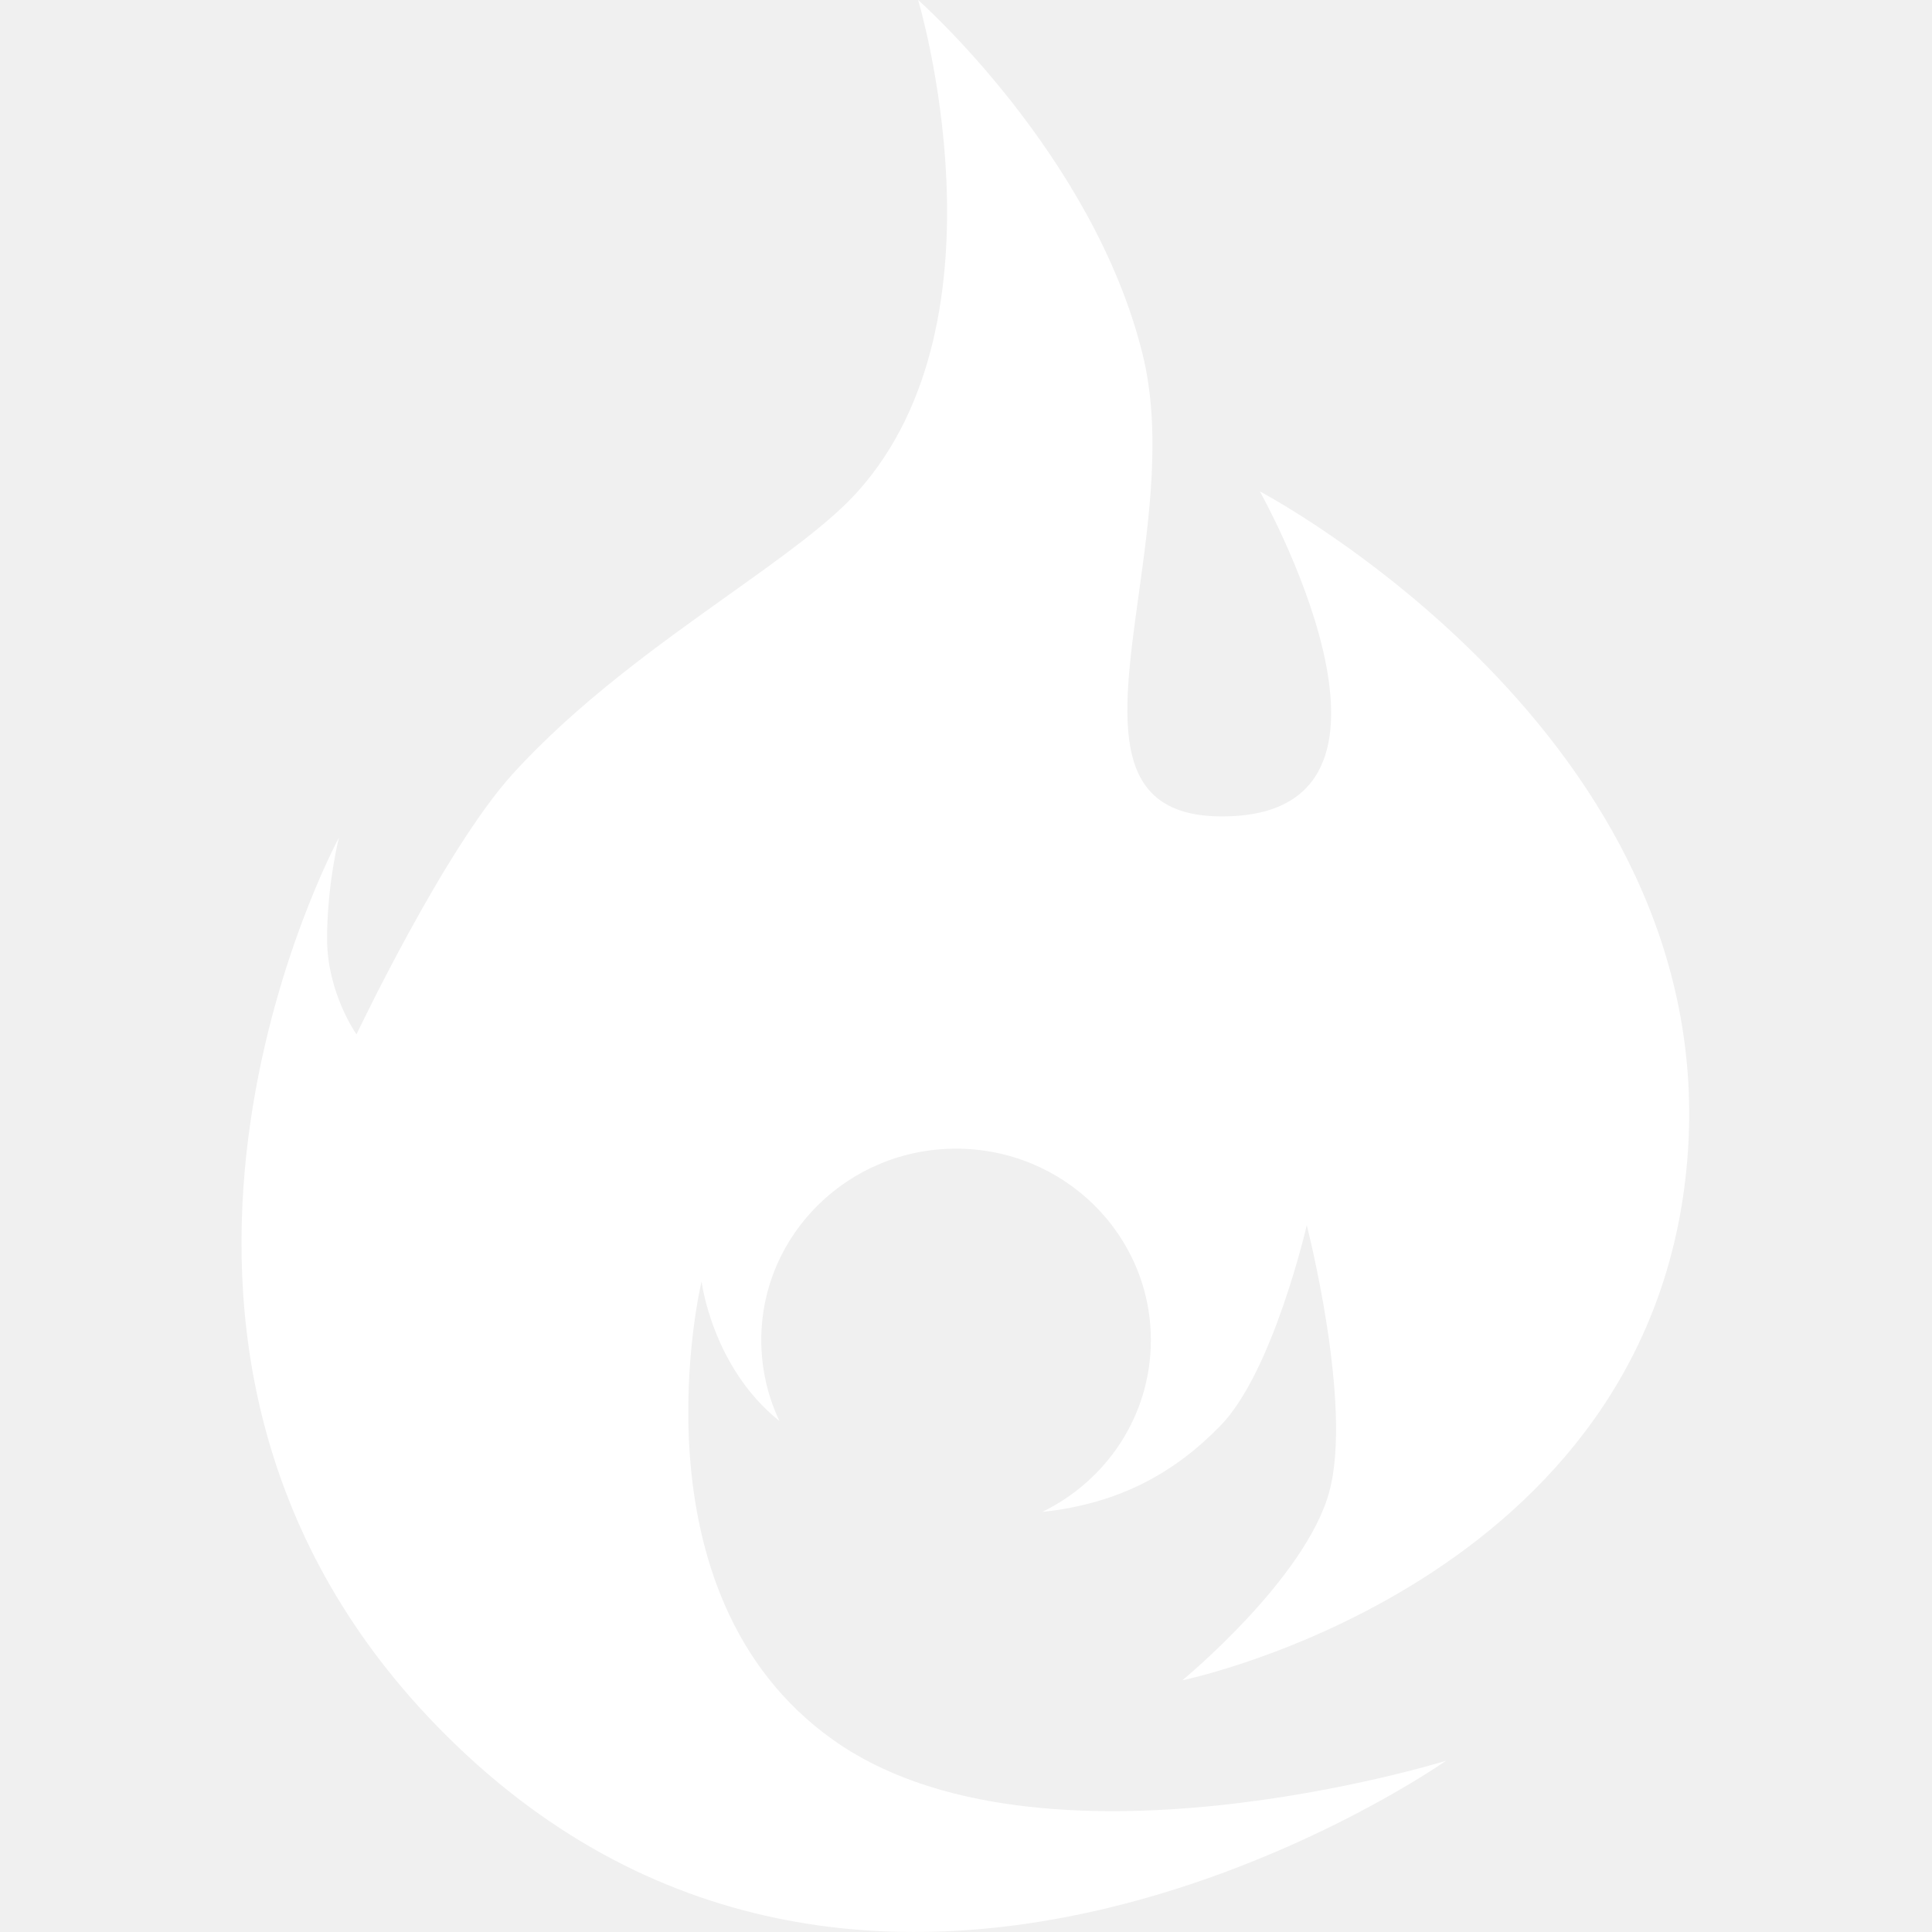
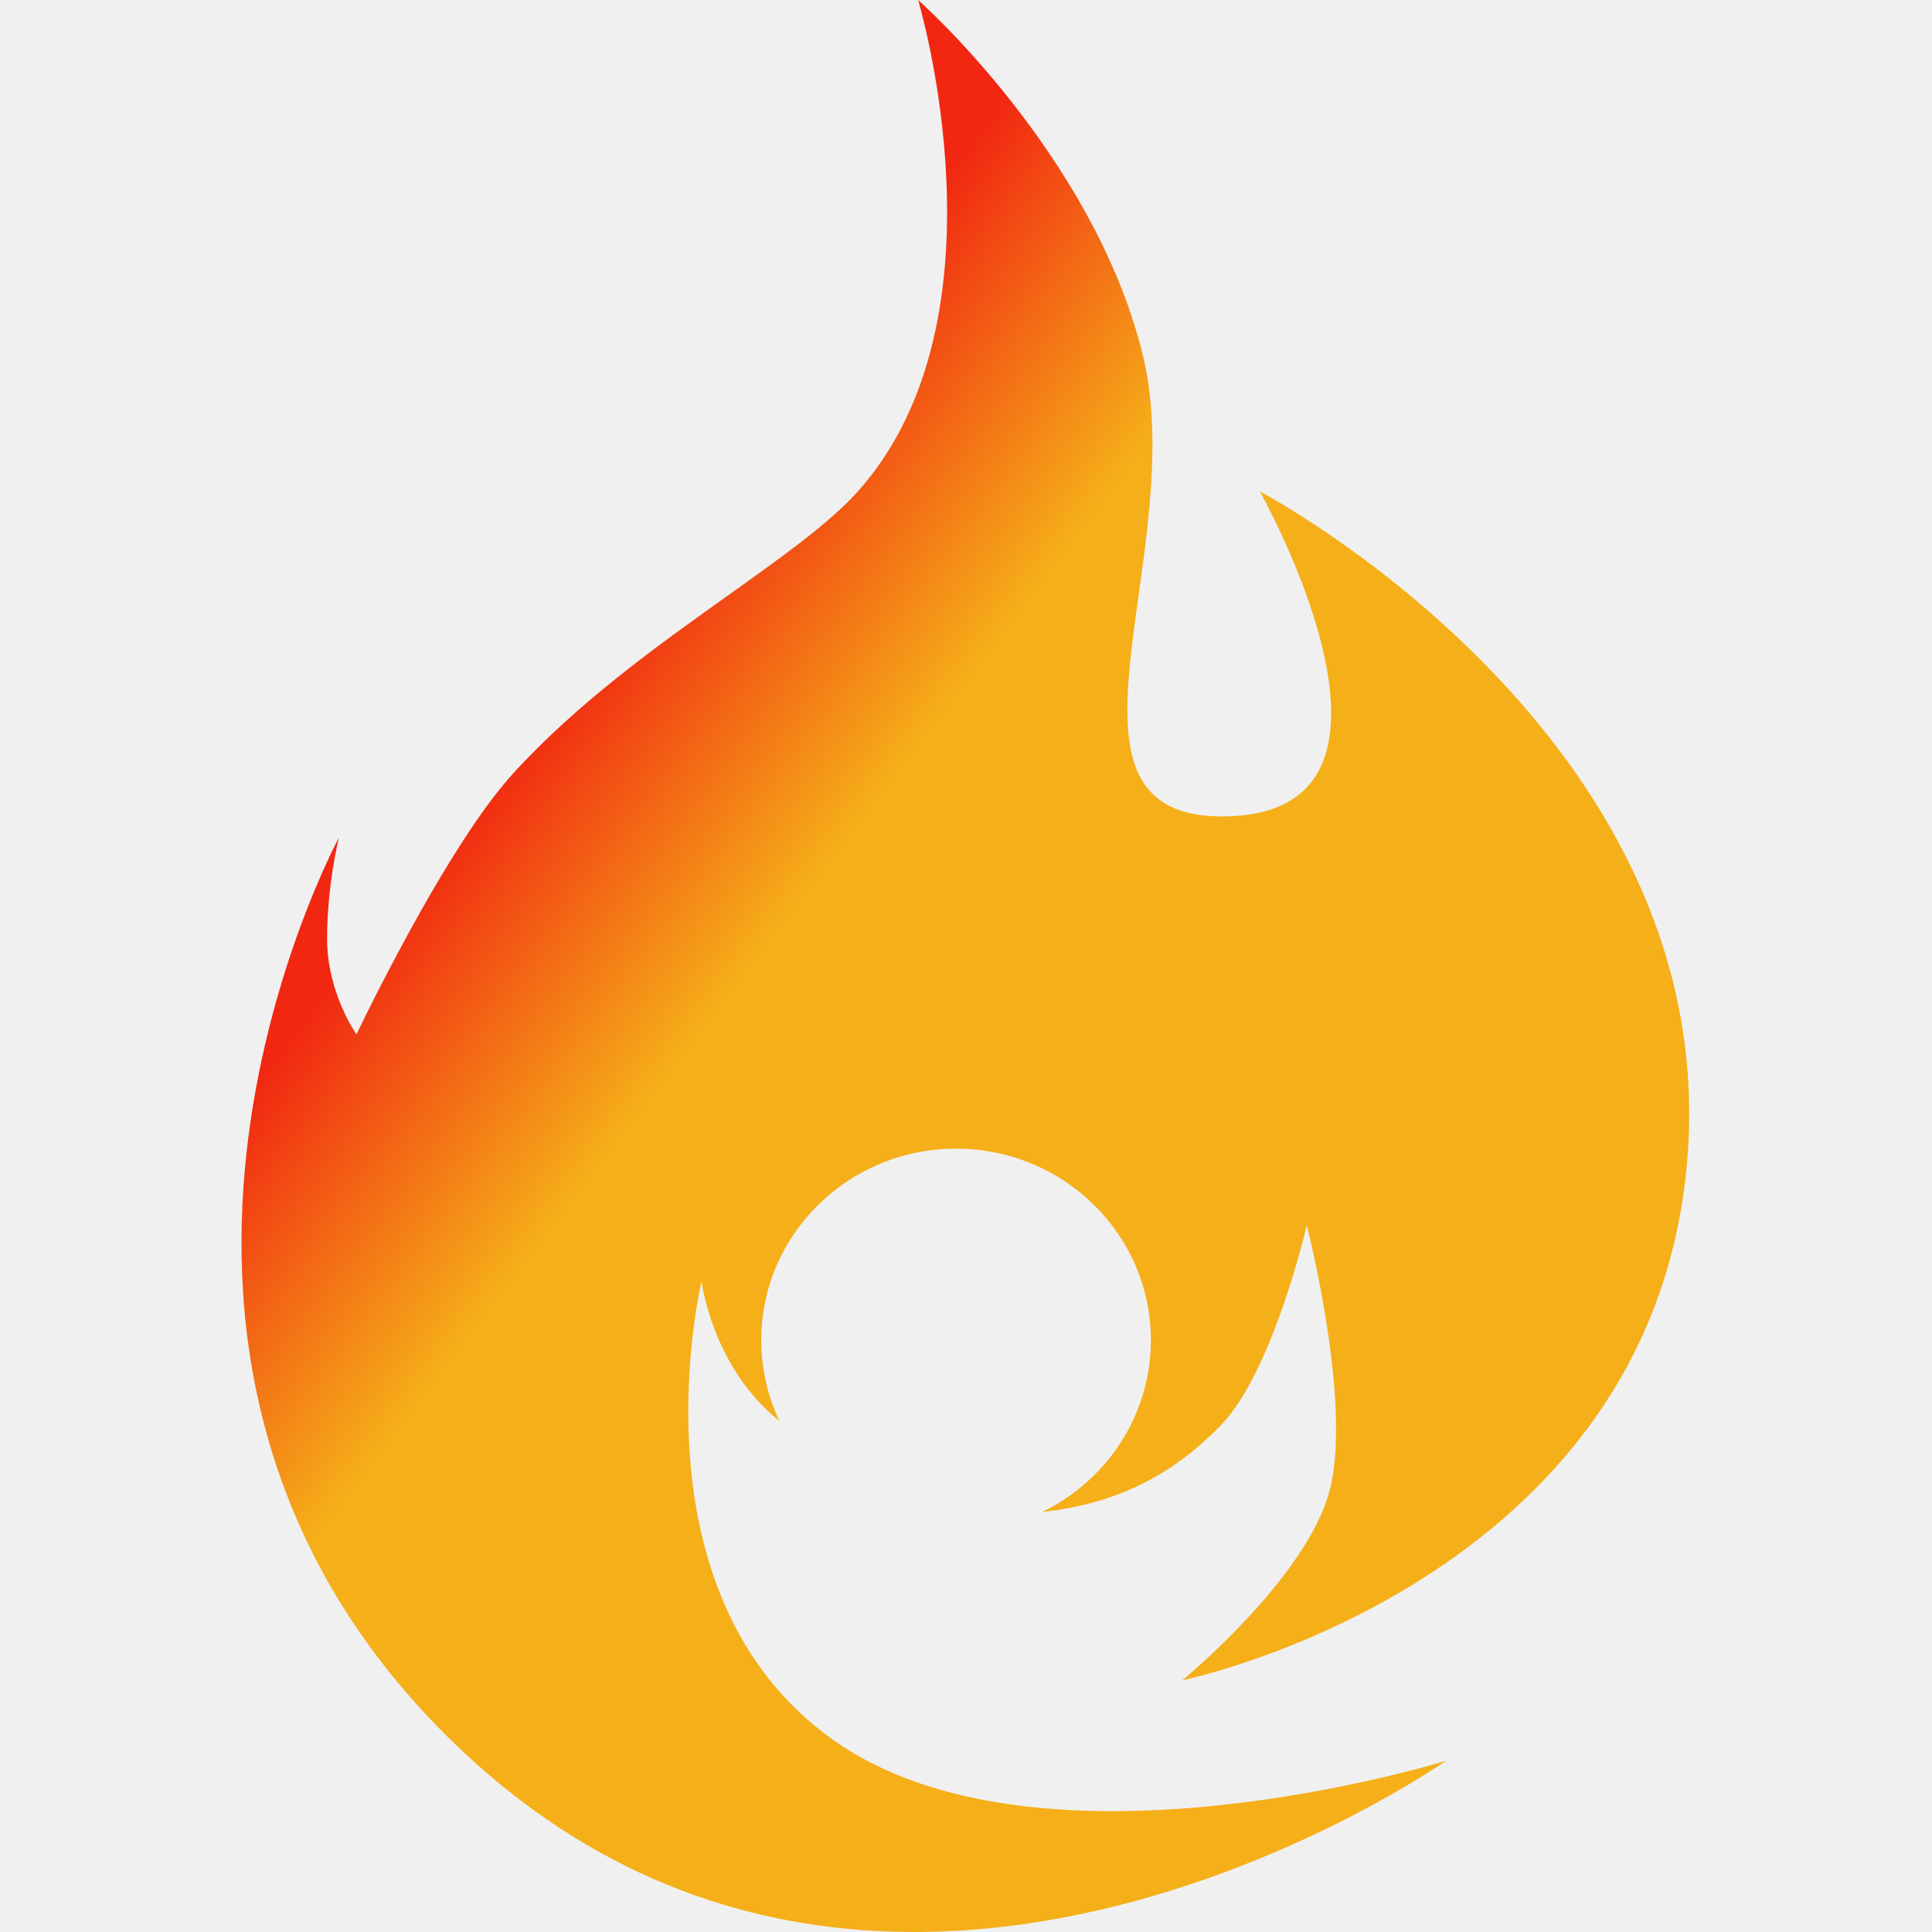
<svg xmlns="http://www.w3.org/2000/svg" width="512" height="512" viewBox="0 0 512 512" fill="none">
-   <path fill-rule="evenodd" clip-rule="evenodd" d="M352.258 395.394C358.584 372.263 346.305 324.71 346.305 324.71C346.305 324.71 337.399 363.449 323.483 377.767C311.611 389.98 297.066 398.451 276.206 400.677C293.261 392.393 304.99 375.12 304.99 355.155C304.99 327.129 281.878 304.409 253.368 304.409C224.858 304.409 201.745 327.129 201.745 355.155C201.745 362.809 203.47 370.068 206.557 376.576C188.725 362.37 185.921 339.594 185.921 339.594C185.921 339.594 166.009 422.264 220.875 461.152C275.74 500.04 383.219 466.614 383.219 466.614C383.219 466.614 229.41 574.837 115.436 457.05C17.257 355.584 89.811 222.003 89.811 222.003C89.811 222.003 86.678 234.395 86.678 248.78C86.678 263.165 94.477 274.11 94.477 274.11C94.477 274.11 117.742 225.071 135.848 205.128C152.984 186.254 174.465 170.946 193.019 157.724C207.301 147.546 219.849 138.604 227.343 130.223C268.62 84.069 243.311 0 243.311 0C243.311 0 289.841 41.02 302.831 93.998C307.783 114.192 304.597 137.169 301.749 157.716C297.125 191.072 293.388 218.025 326.793 216.276C380.775 213.449 333.866 130.223 333.866 130.223C333.866 130.223 456.318 194.583 447.17 307.145C438.021 419.707 313.324 445.297 313.324 445.297C313.324 445.297 345.931 418.525 352.258 395.394Z" fill="white" />
+   <defs>
+     <linearGradient id="firefill" gradientTransform="rotate(45)">
+       <stop offset="40%" stop-color="#f12711" />
+       <stop offset="60%" stop-color="#f5af19" />
+     </linearGradient>
+   </defs>
+   <path fill="url(#firefill)" fill-rule="evenodd" clip-rule="evenodd" d="M352.258 395.394C358.584 372.263 346.305 324.71 346.305 324.71C346.305 324.71 337.399 363.449 323.483 377.767C311.611 389.98 297.066 398.451 276.206 400.677C293.261 392.393 304.99 375.12 304.99 355.155C304.99 327.129 281.878 304.409 253.368 304.409C224.858 304.409 201.745 327.129 201.745 355.155C201.745 362.809 203.47 370.068 206.557 376.576C188.725 362.37 185.921 339.594 185.921 339.594C185.921 339.594 166.009 422.264 220.875 461.152C275.74 500.04 383.219 466.614 383.219 466.614C383.219 466.614 229.41 574.837 115.436 457.05C17.257 355.584 89.811 222.003 89.811 222.003C89.811 222.003 86.678 234.395 86.678 248.78C86.678 263.165 94.477 274.11 94.477 274.11C94.477 274.11 117.742 225.071 135.848 205.128C152.984 186.254 174.465 170.946 193.019 157.724C207.301 147.546 219.849 138.604 227.343 130.223C268.62 84.069 243.311 0 243.311 0C243.311 0 289.841 41.02 302.831 93.998C307.783 114.192 304.597 137.169 301.749 157.716C297.125 191.072 293.388 218.025 326.793 216.276C380.775 213.449 333.866 130.223 333.866 130.223C333.866 130.223 456.318 194.583 447.17 307.145C438.021 419.707 313.324 445.297 313.324 445.297C313.324 445.297 345.931 418.525 352.258 395.394Z" />
</svg>
